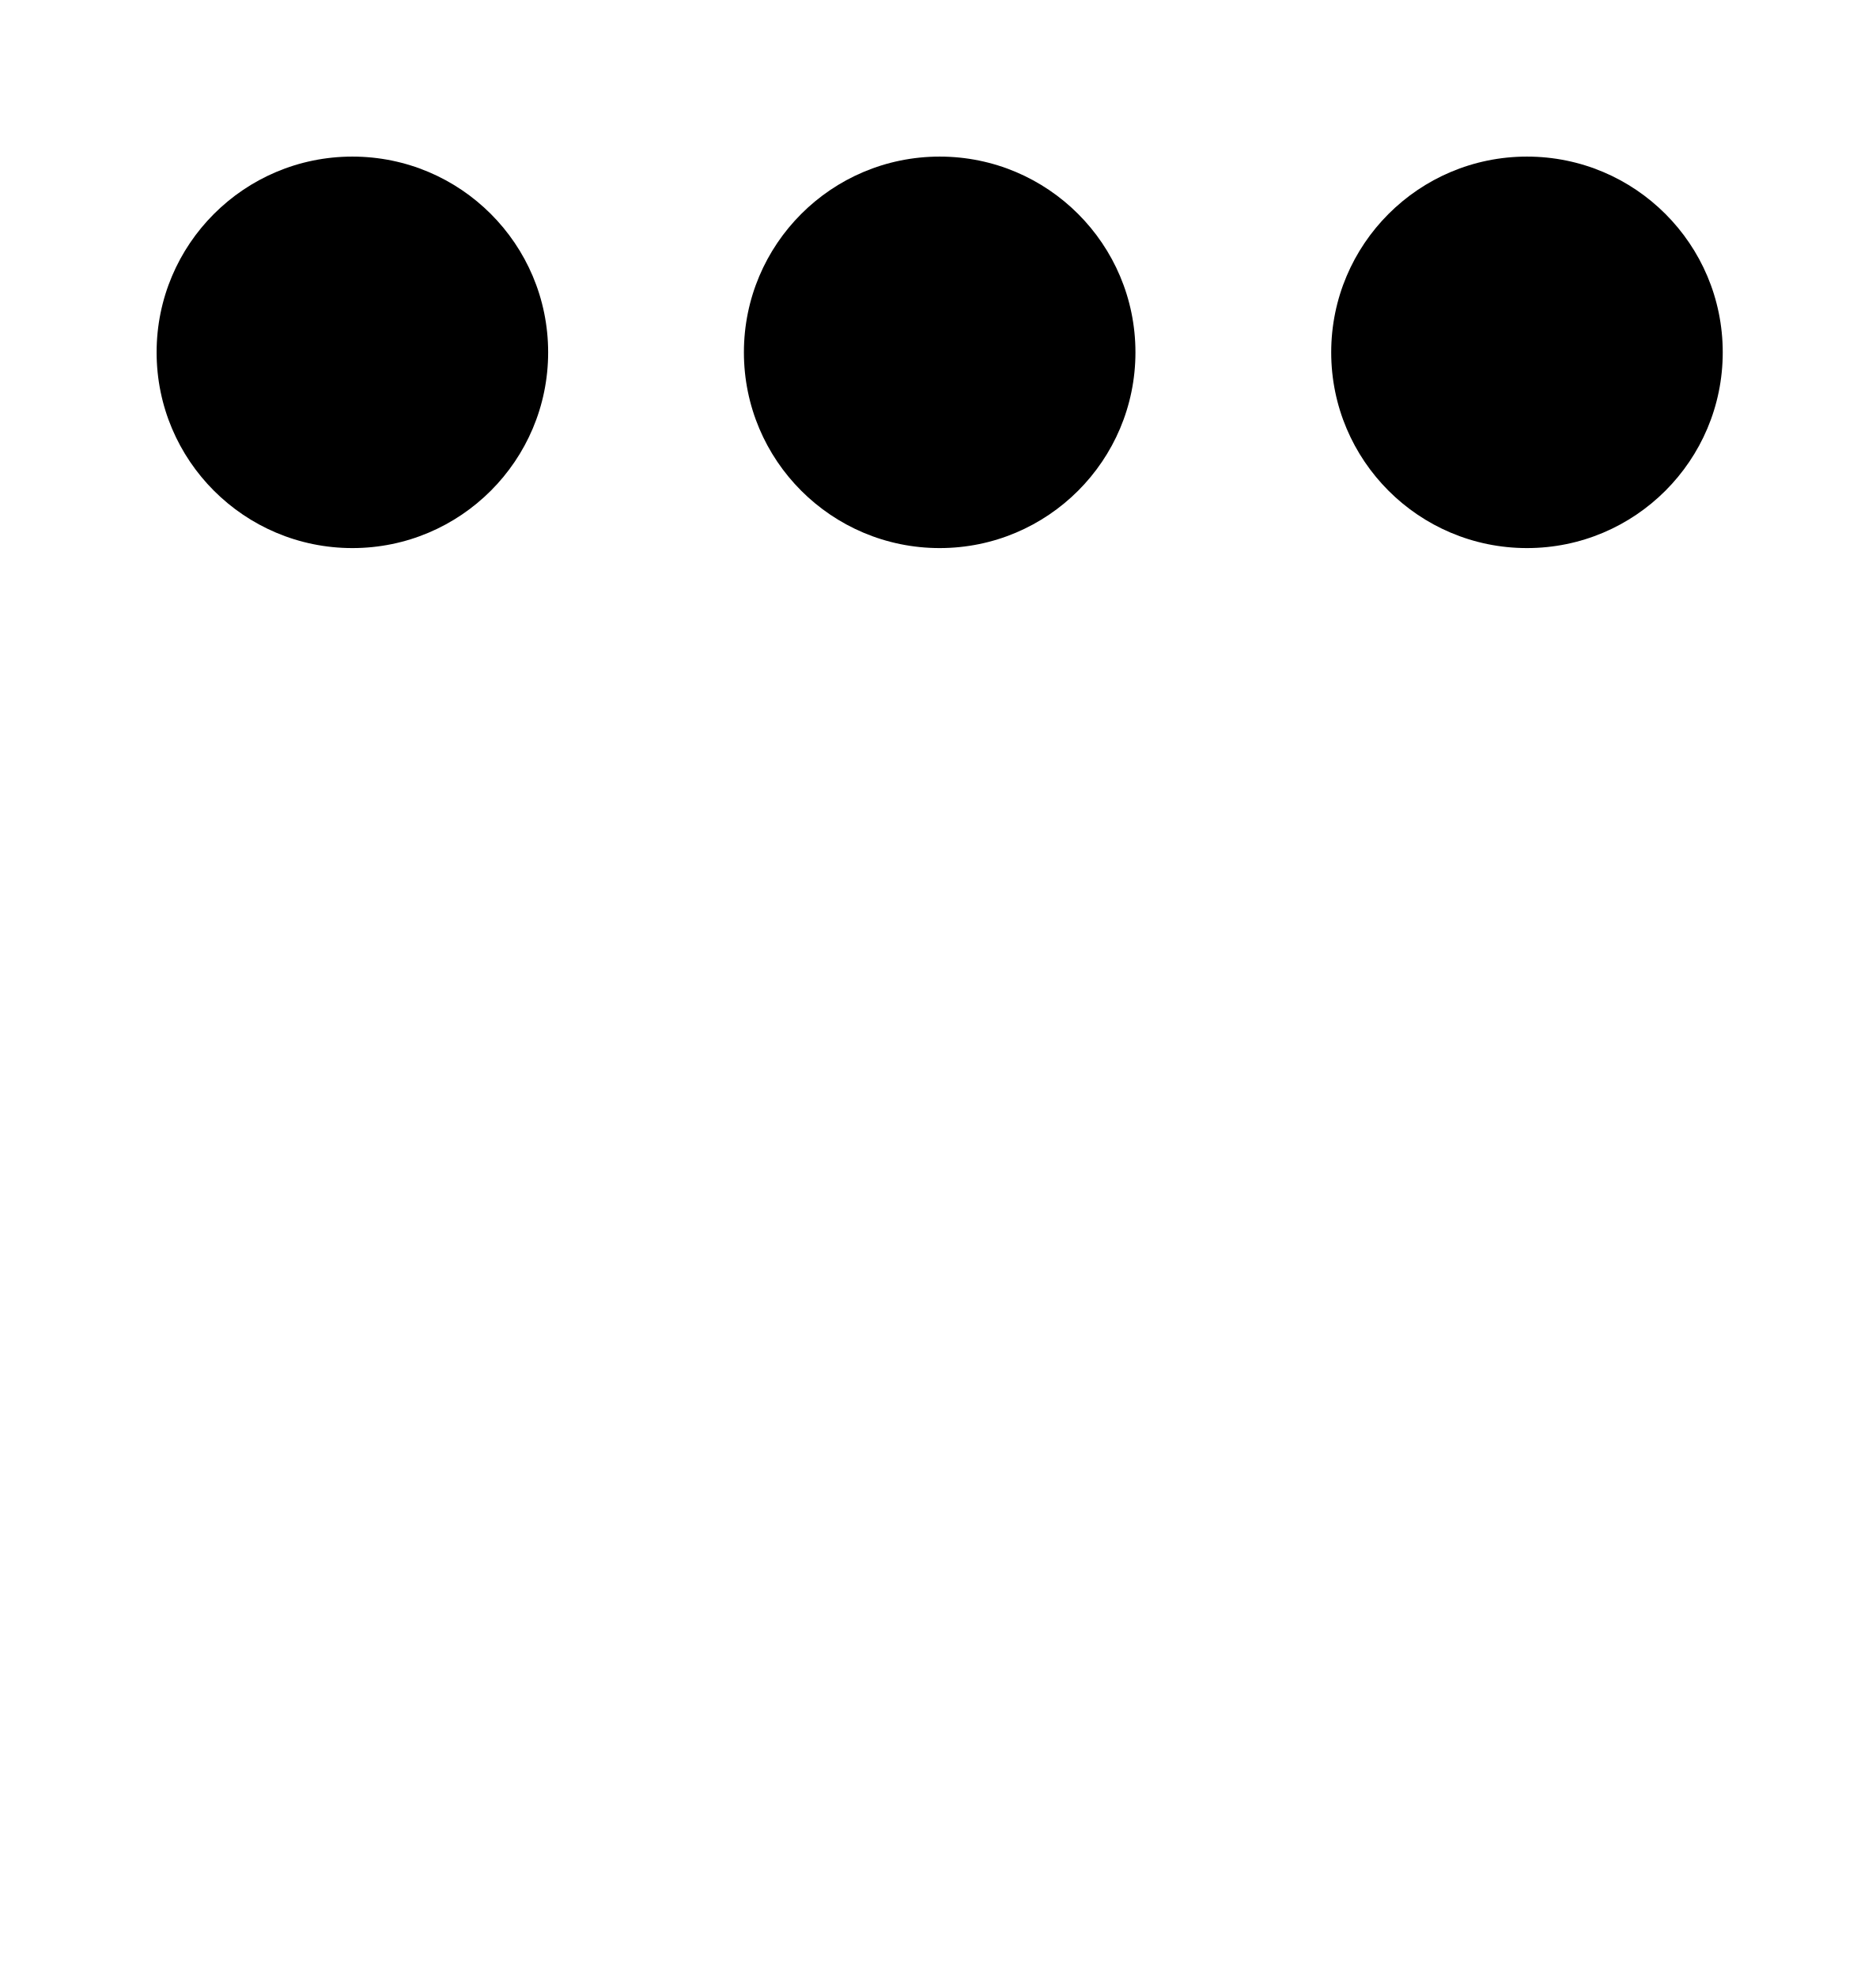
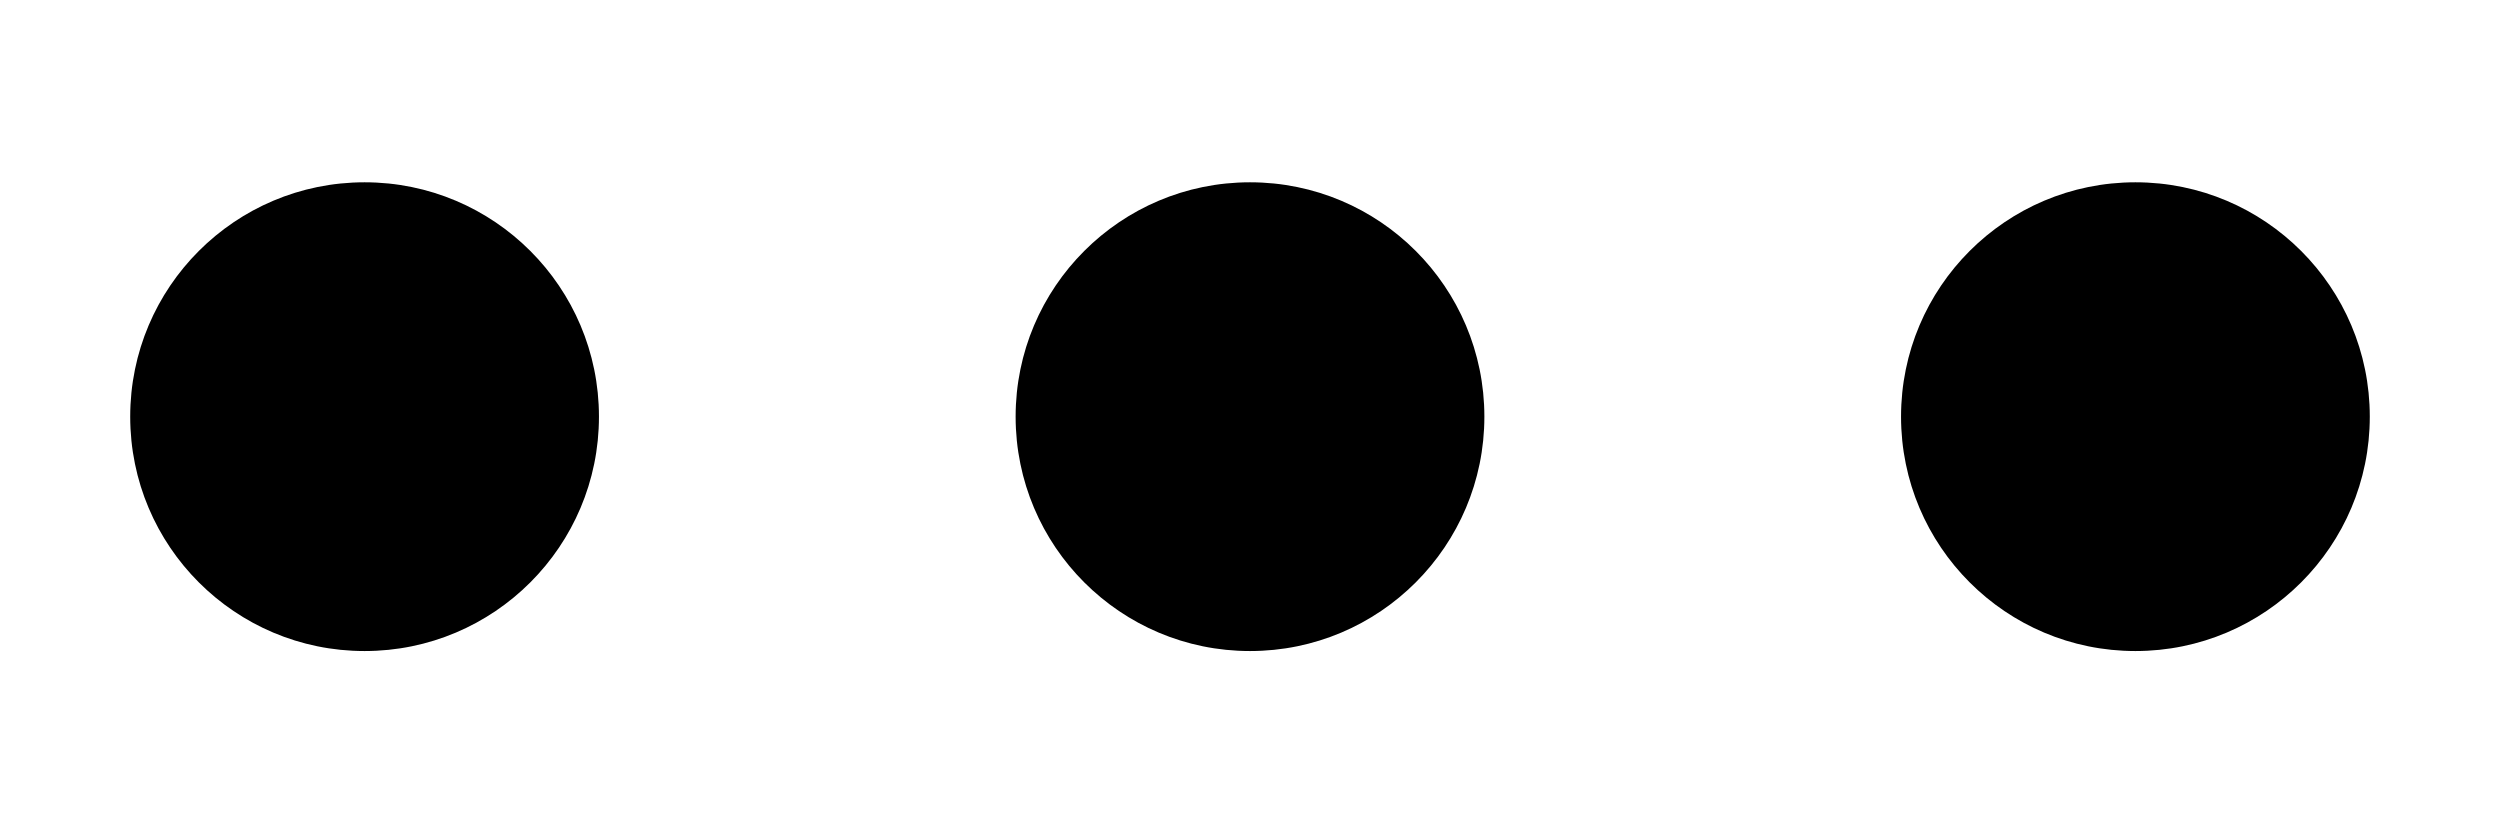
- <svg xmlns="http://www.w3.org/2000/svg" viewBox="0 0 95.8 101">
-   <circle cx="18" cy="18" r="10" fill="black" />
-   <circle cx="48" cy="18" r="10" fill="black" />
-   <circle cx="78" cy="18" r="10" fill="black" />
+ <svg xmlns="http://www.w3.org/2000/svg" viewBox="0 0 96 32">
+   <circle cx="14" cy="16" r="9" fill="black" />
+   <circle cx="48" cy="16" r="9" fill="black" />
+   <circle cx="82" cy="16" r="9" fill="black" />
</svg>
